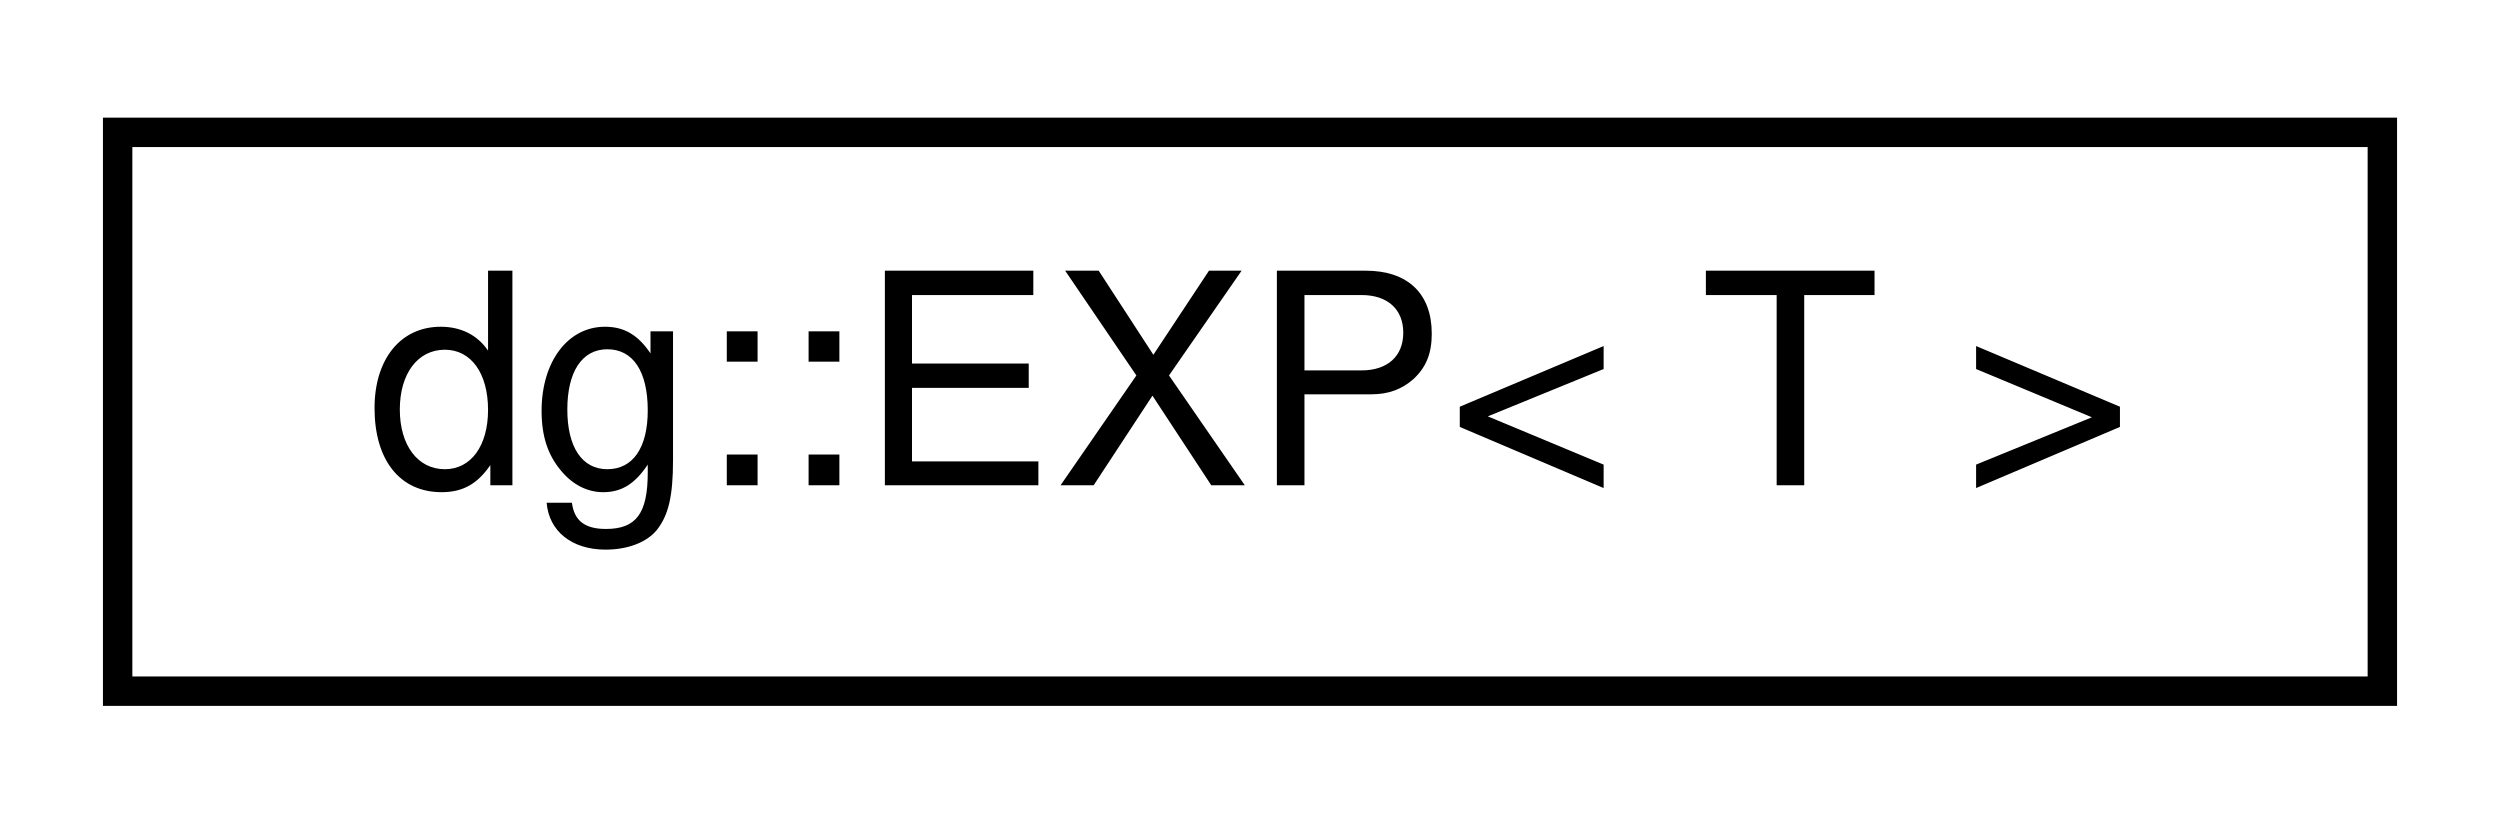
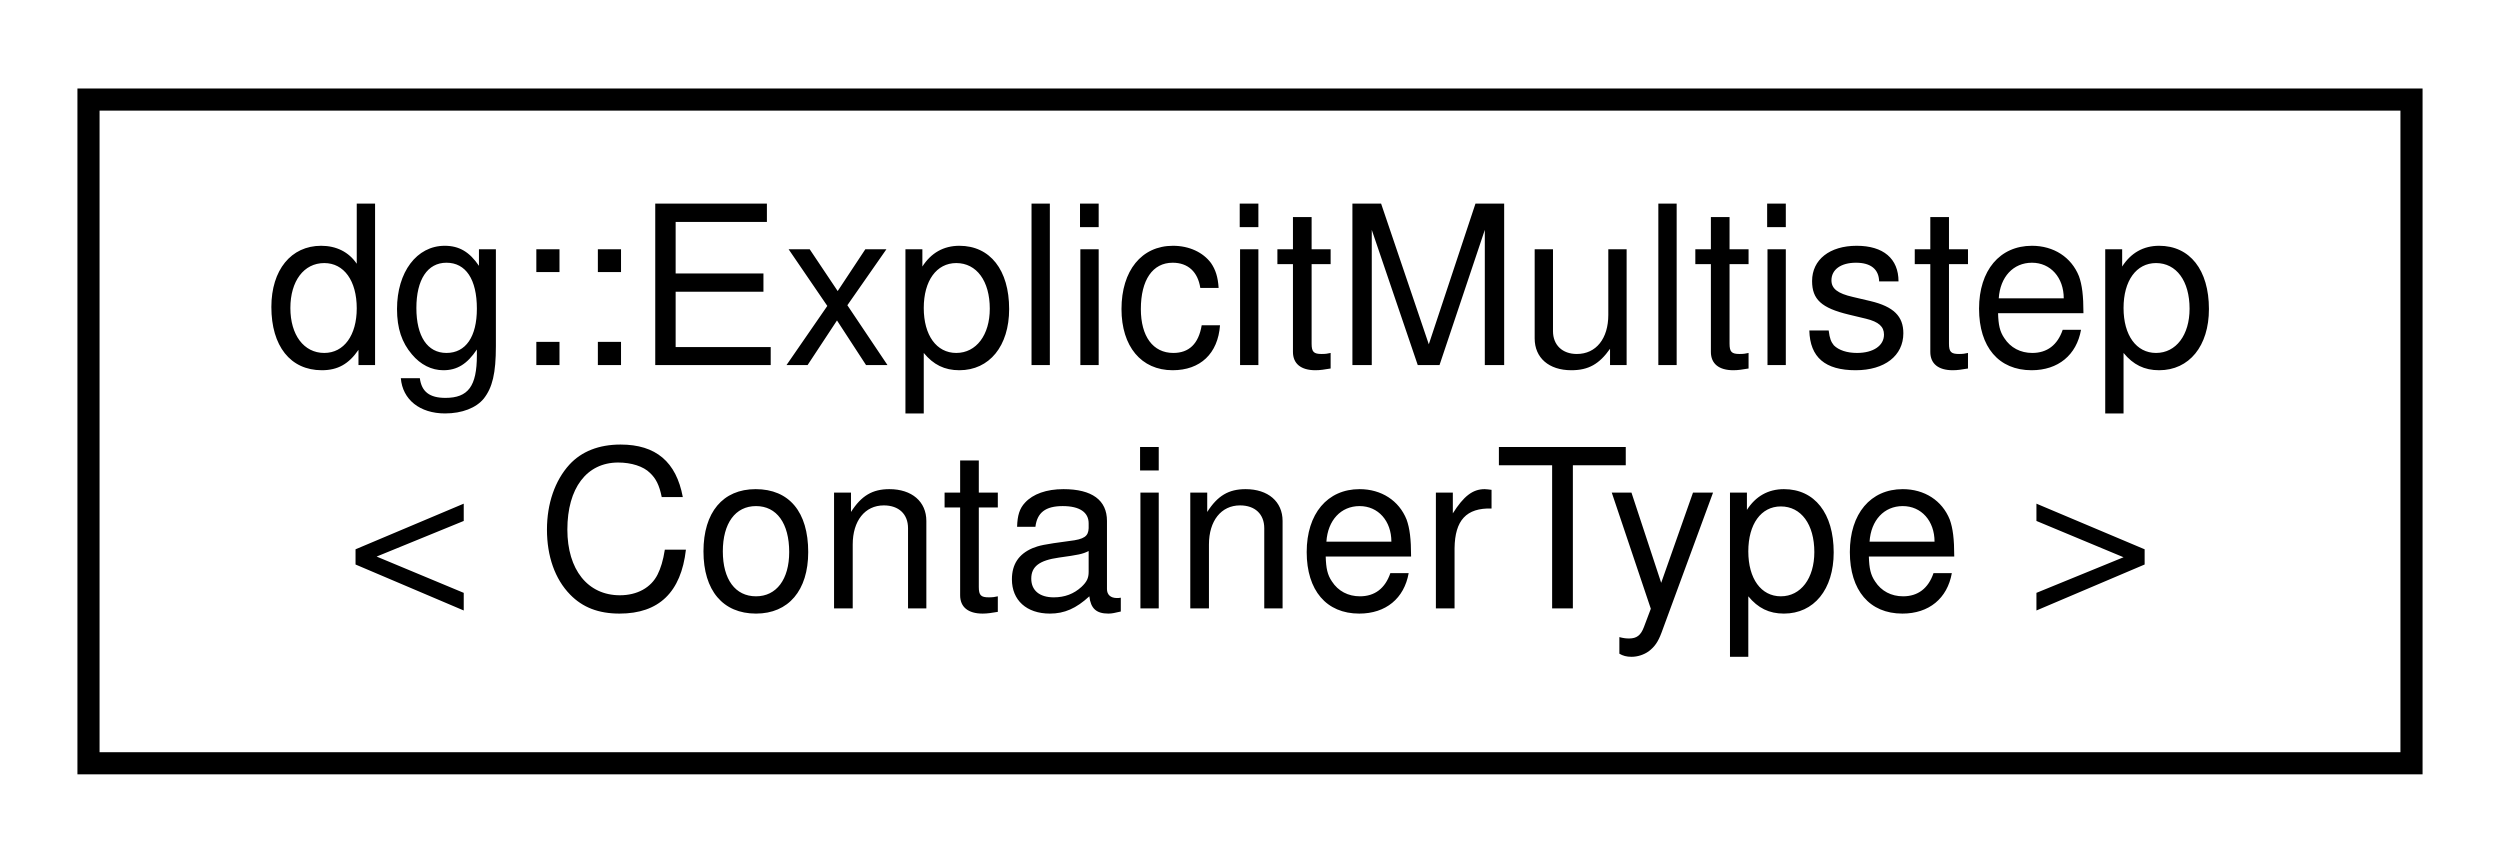
- <svg xmlns="http://www.w3.org/2000/svg" xmlns:xlink="http://www.w3.org/1999/xlink" width="85pt" height="28pt" viewBox="0.00 0.00 85.00 28.00">
-   <g id="graph0" class="graph" transform="scale(1 1) rotate(0) translate(4 24)">
+ <svg xmlns="http://www.w3.org/2000/svg" xmlns:xlink="http://www.w3.org/1999/xlink" width="113pt" height="39pt" viewBox="0.00 0.00 113.00 39.00">
+   <g id="graph0" class="graph" transform="scale(1 1) rotate(0) translate(4 35)">
    <g id="node1" class="node">
      <g id="a_node1">
-         <a xlink:href="structdg_1_1_e_x_p.html" target="_top" xlink:title=" ">
-           <polygon fill="none" stroke="black" points="0,-0.5 0,-19.5 77,-19.5 77,-0.5 0,-0.5" />
-           <text text-anchor="middle" x="38.5" y="-7.5" font-family="Helvetica,sans-Serif" font-size="10.00">dg::EXP&lt; T &gt;</text>
+         <a xlink:href="structdg_1_1_explicit_multistep.html" target="_top" xlink:title="General explicit linear multistep time-integration.">
+           <polygon fill="none" stroke="black" points="0,-0.5 0,-30.5 105,-30.5 105,-0.5 0,-0.5" />
+           <text text-anchor="start" x="8" y="-18.5" font-family="Helvetica,sans-Serif" font-size="10.00">dg::ExplicitMultistep</text>
+           <text text-anchor="middle" x="52.5" y="-7.5" font-family="Helvetica,sans-Serif" font-size="10.00">&lt; ContainerType &gt;</text>
        </a>
      </g>
    </g>
  </g>
</svg>
